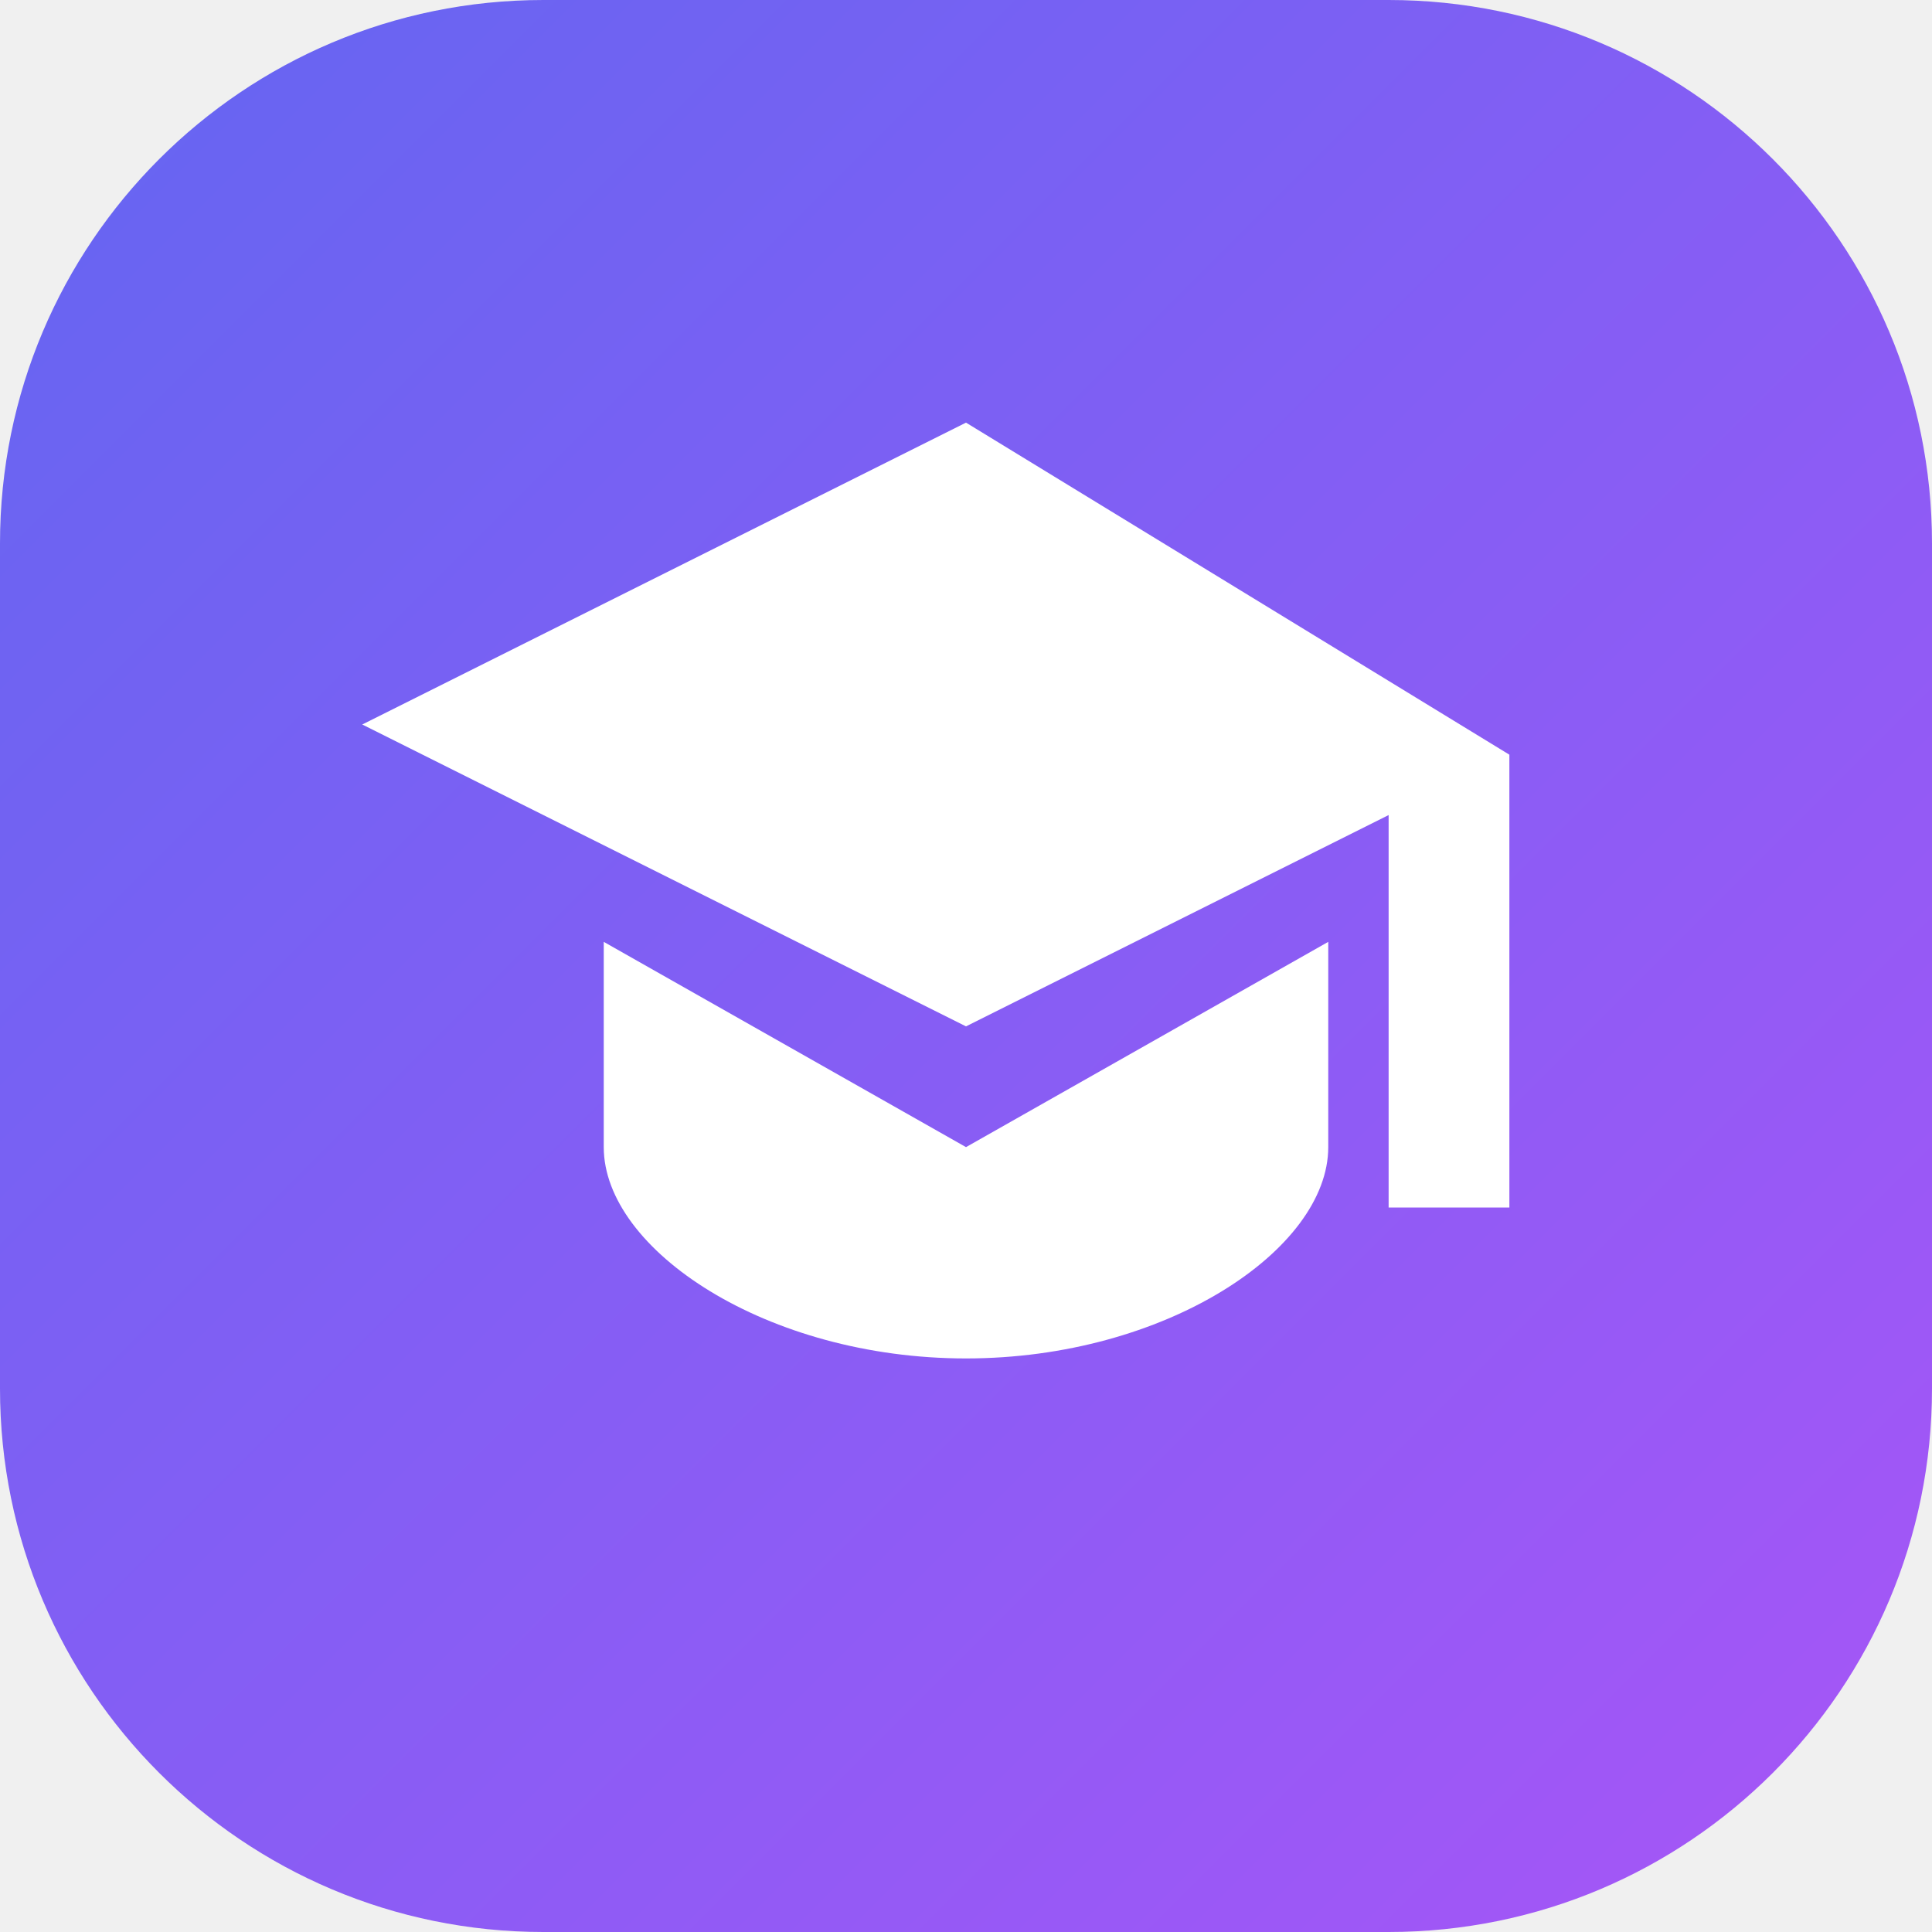
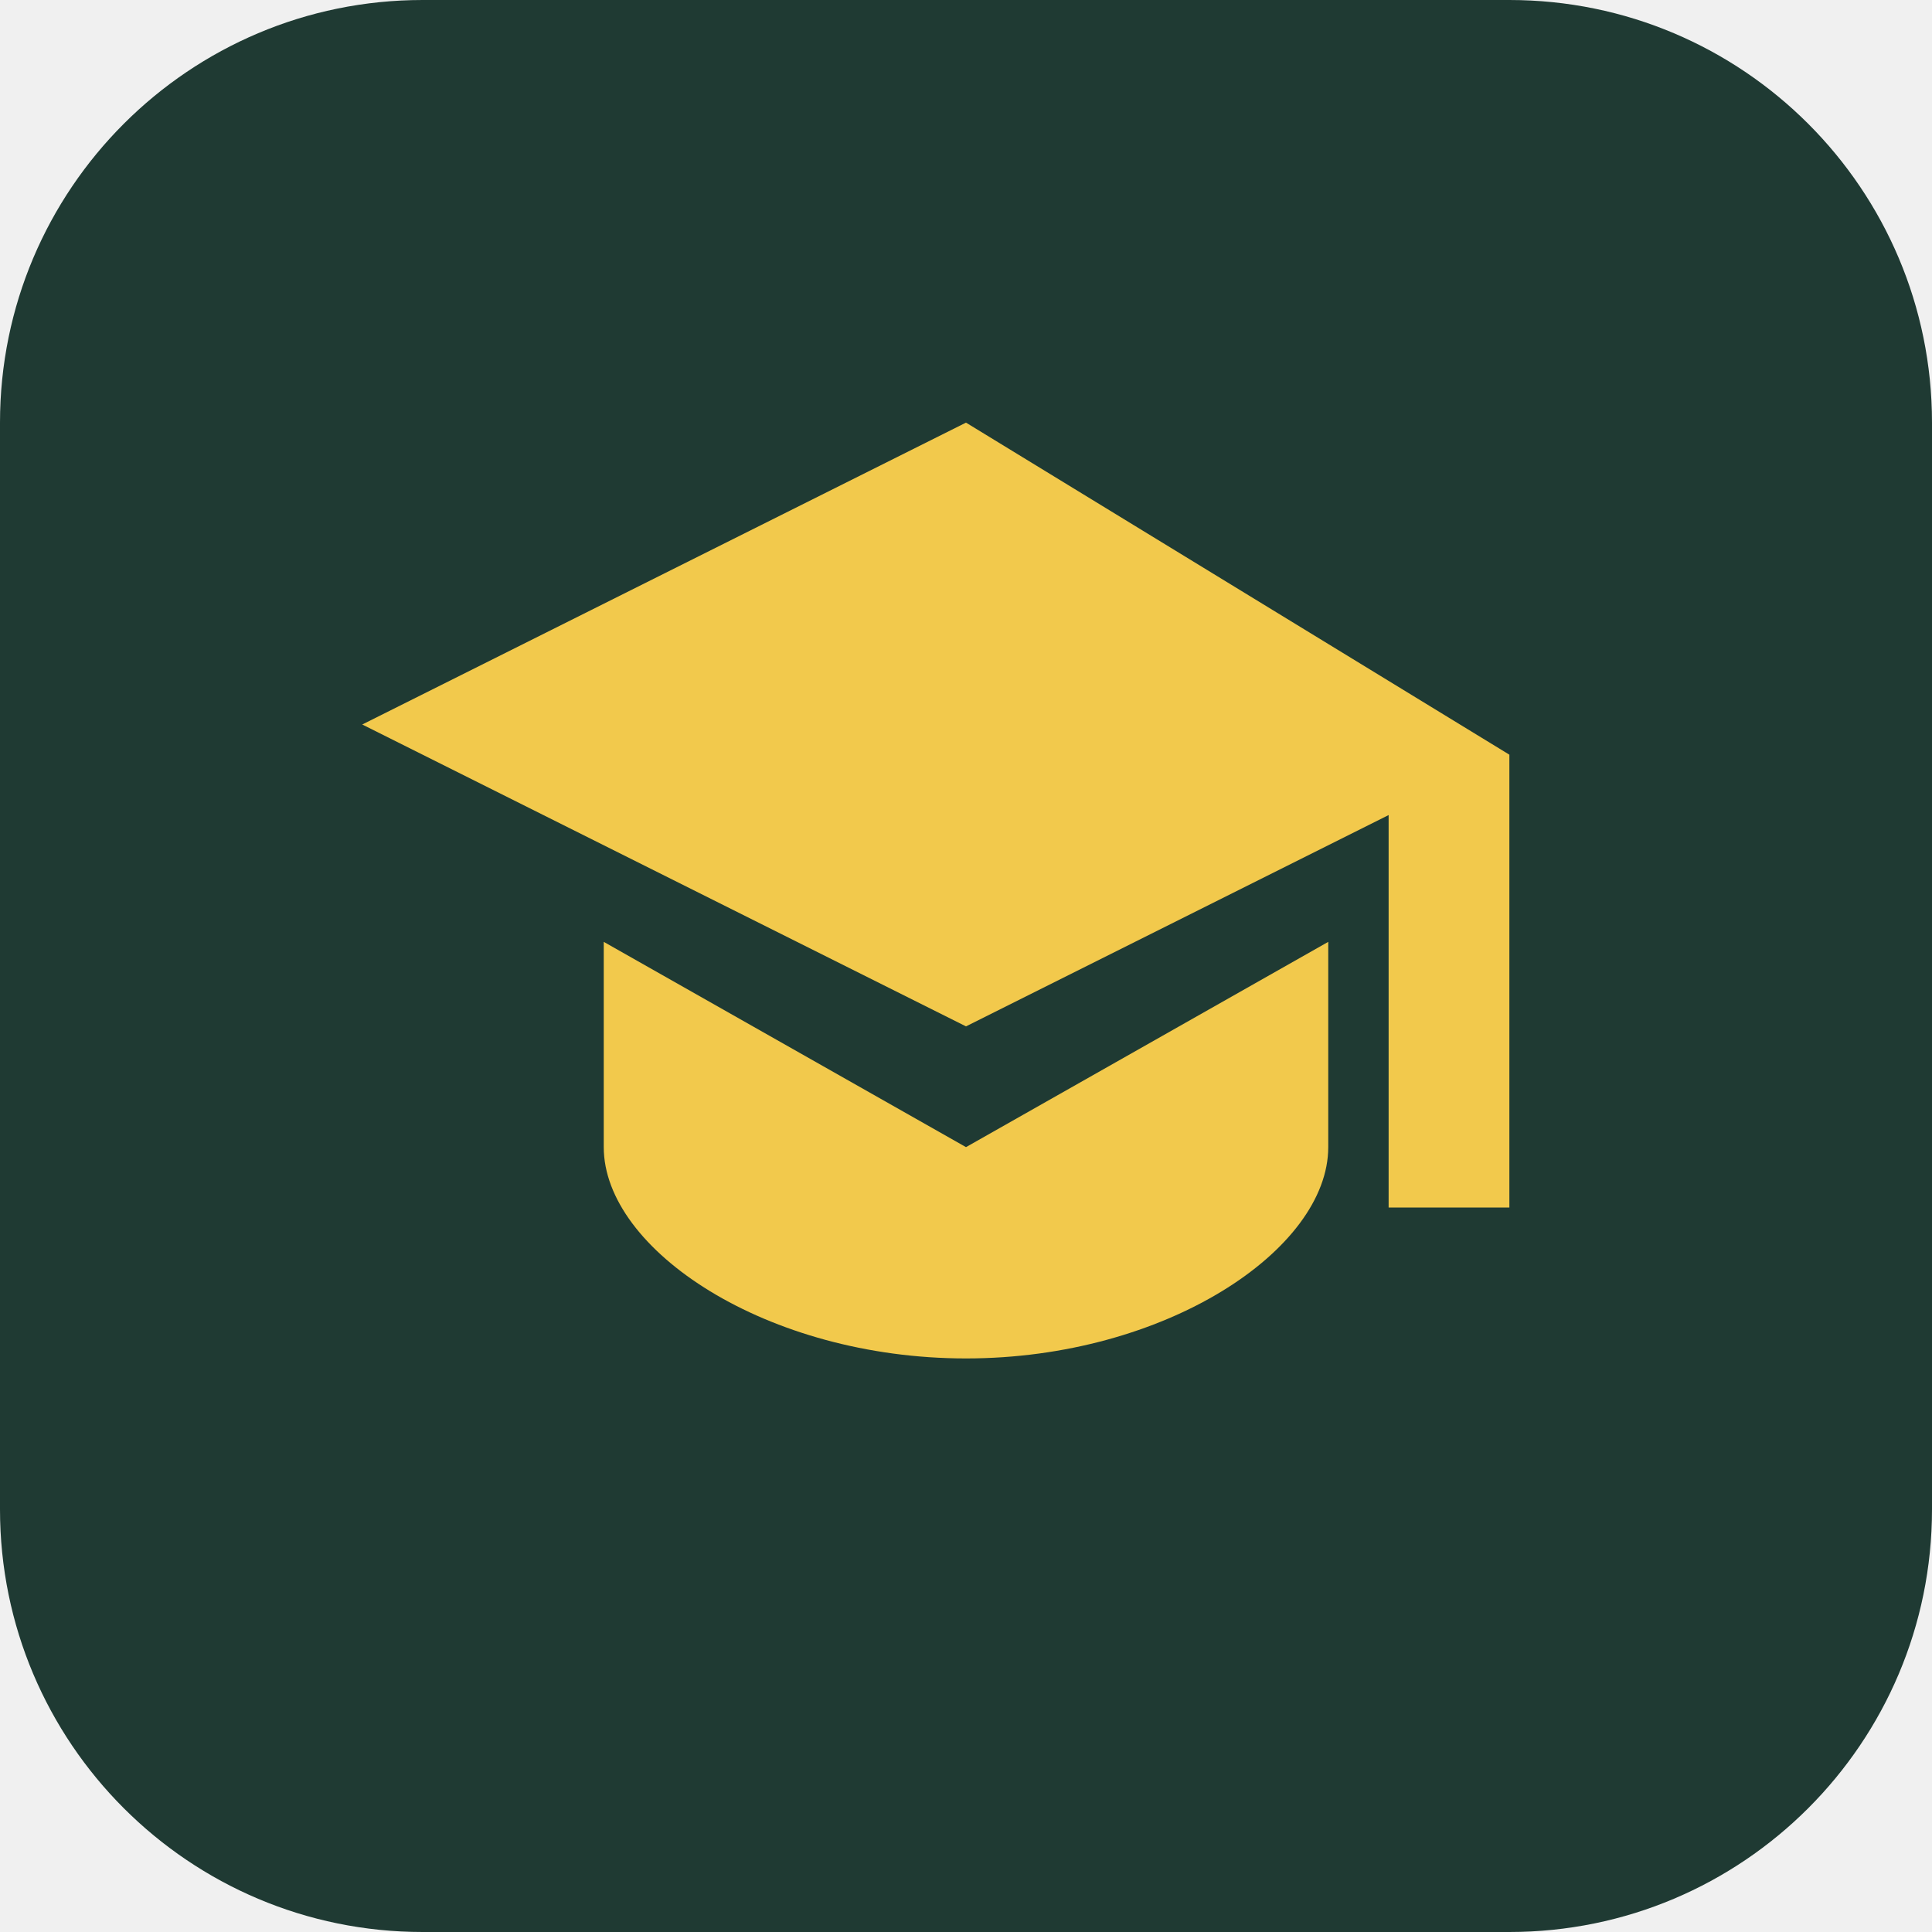
<svg xmlns="http://www.w3.org/2000/svg" viewBox="0 0 32 32">
-   <defs>
-     <linearGradient id="g" x1="0" y1="0" x2="1" y2="1">
-       <stop offset="0" stop-color="#6366f1" />
-       <stop offset="1" stop-color="#a855f7" />
-     </linearGradient>
-   </defs>
-   <rect width="32" height="32" rx="9" fill="url(#g)" />
-   <path d="M16 7 6 12l10 5 7-3.5V20h2v-7.5L16 7Zm-6 8.6V19c0 1.7 2.7 3.5 6 3.5s6-1.8 6-3.5v-3.4L16 19l-6-3.4Z" fill="#fff" />
+   <rect width="32" height="32" rx="7" fill="#1F3A33" />
+   <path d="M16 7 6 12l10 5 7-3.5V20h2v-7.5L16 7Zm-6 8.6V19c0 1.7 2.7 3.5 6 3.5s6-1.8 6-3.5v-3.4L16 19l-6-3.4Z" fill="#F2C94C" />
</svg>
